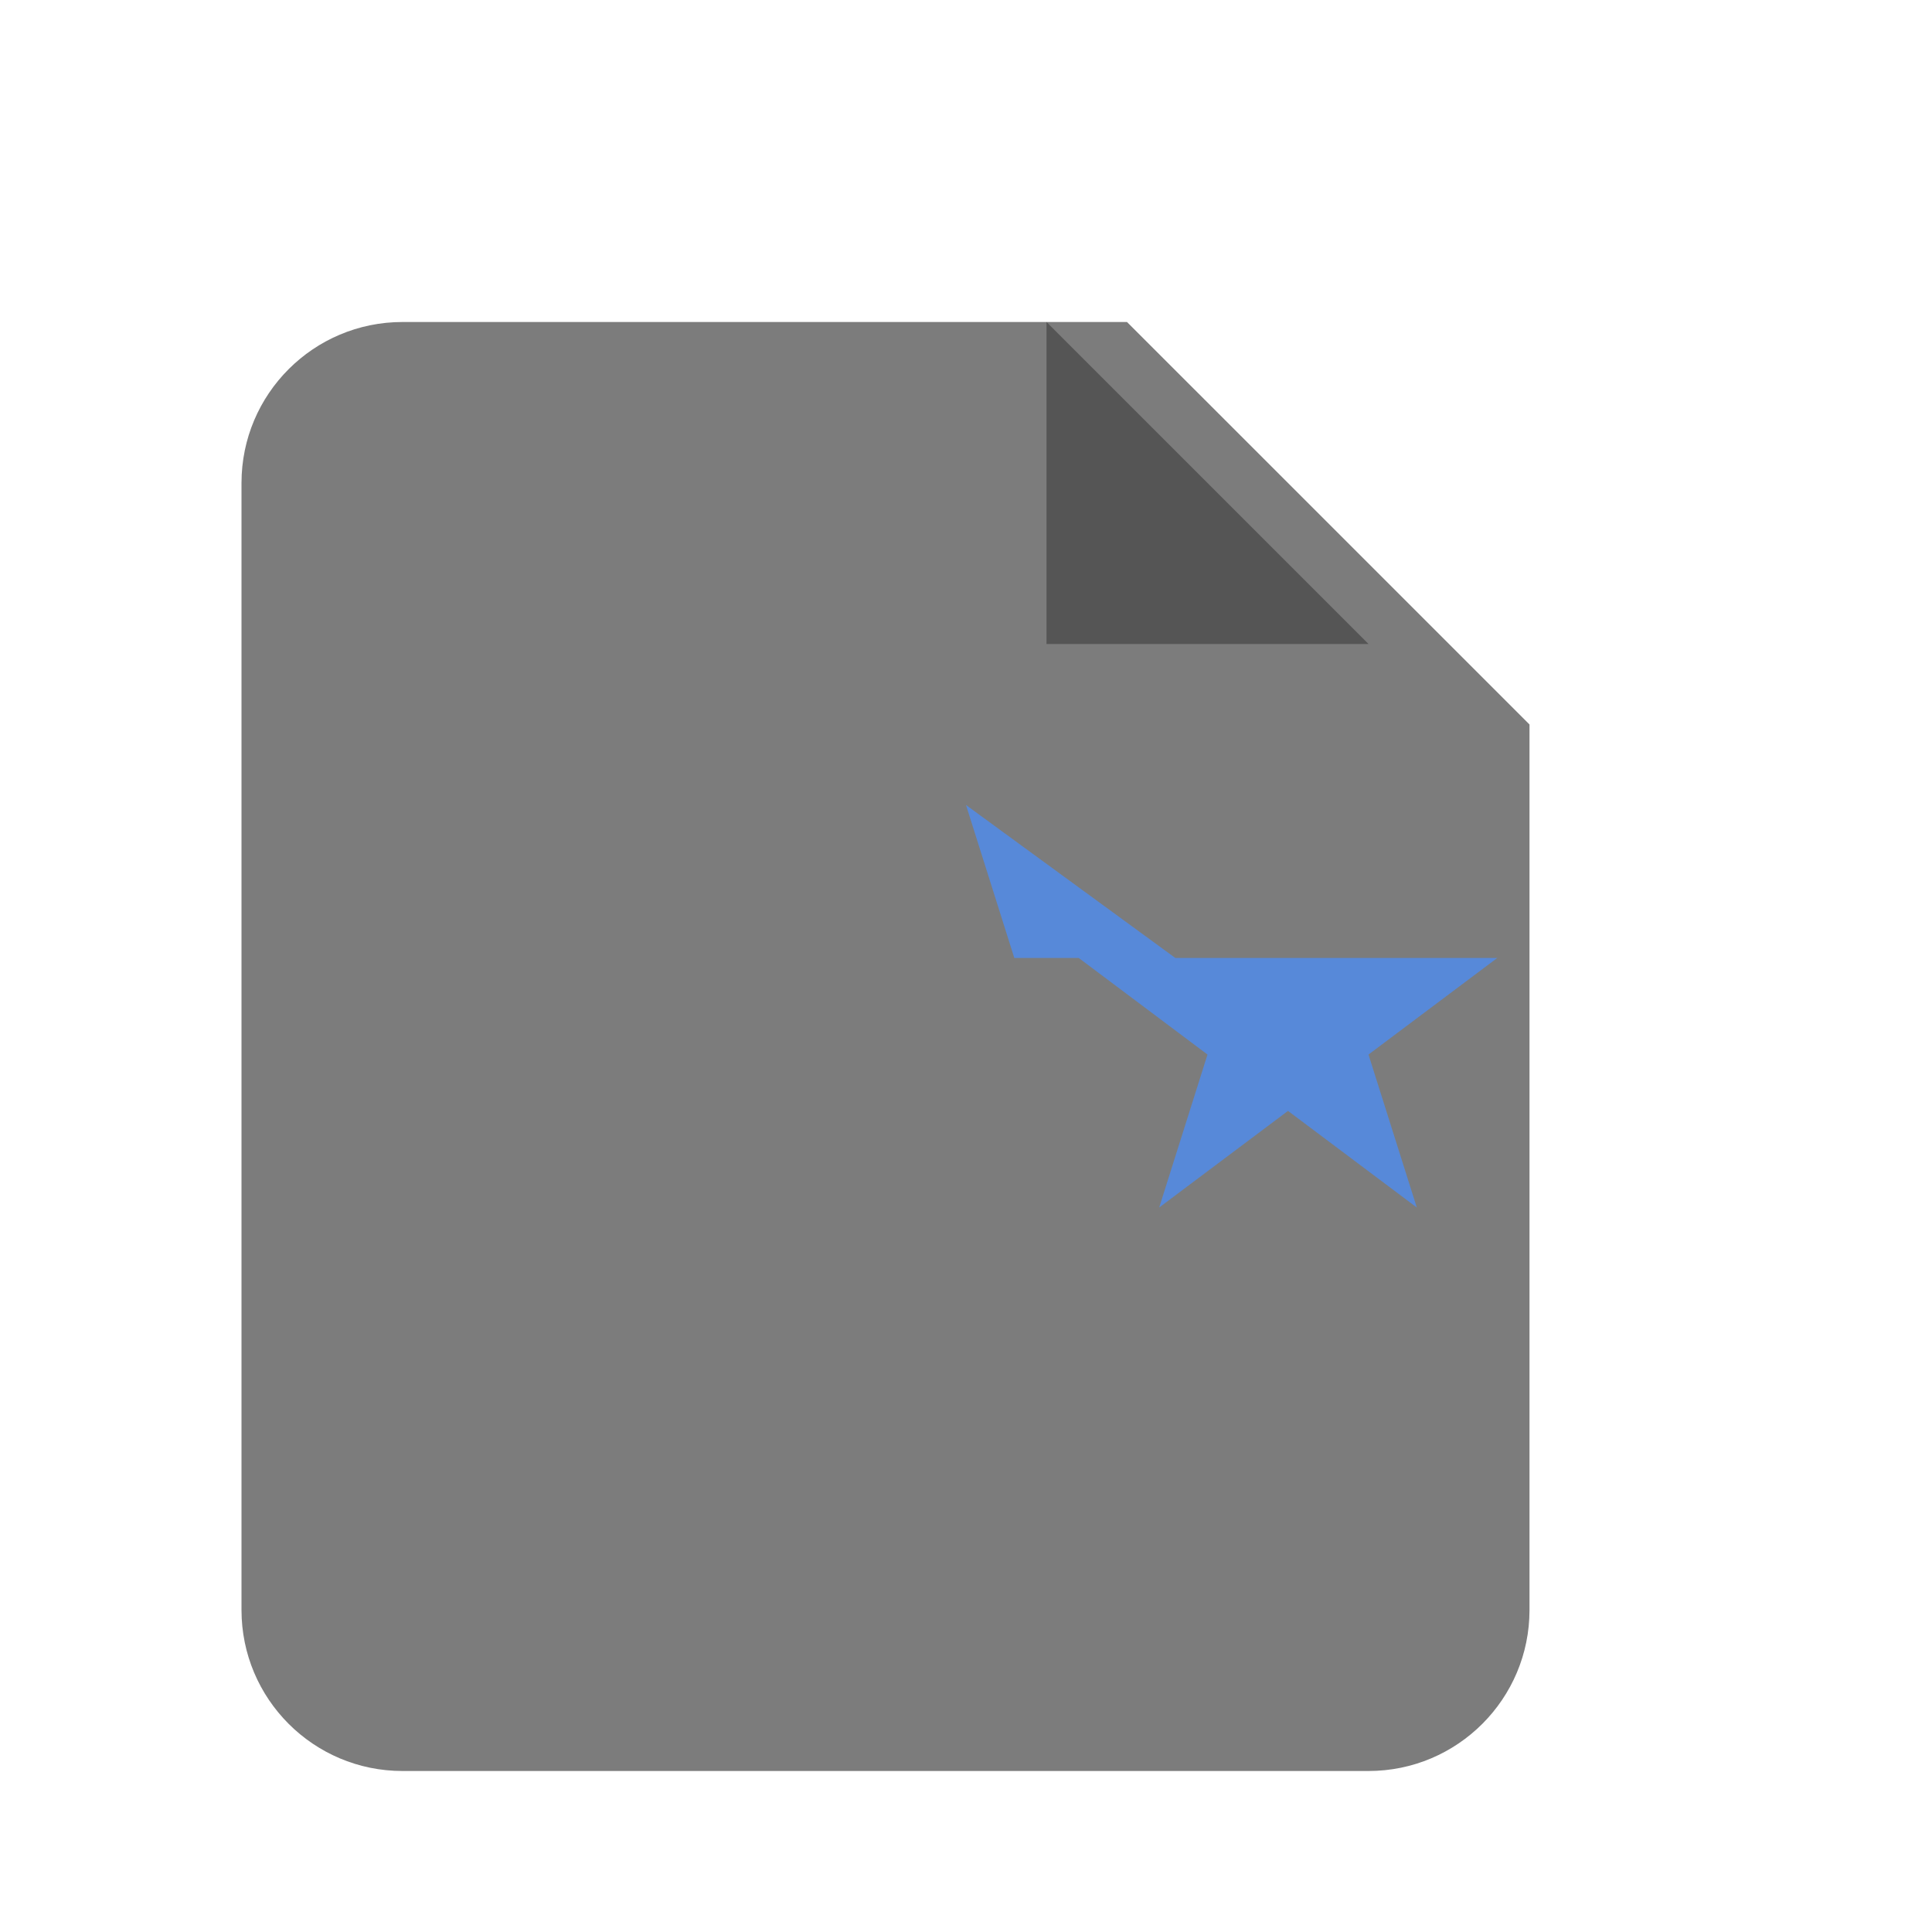
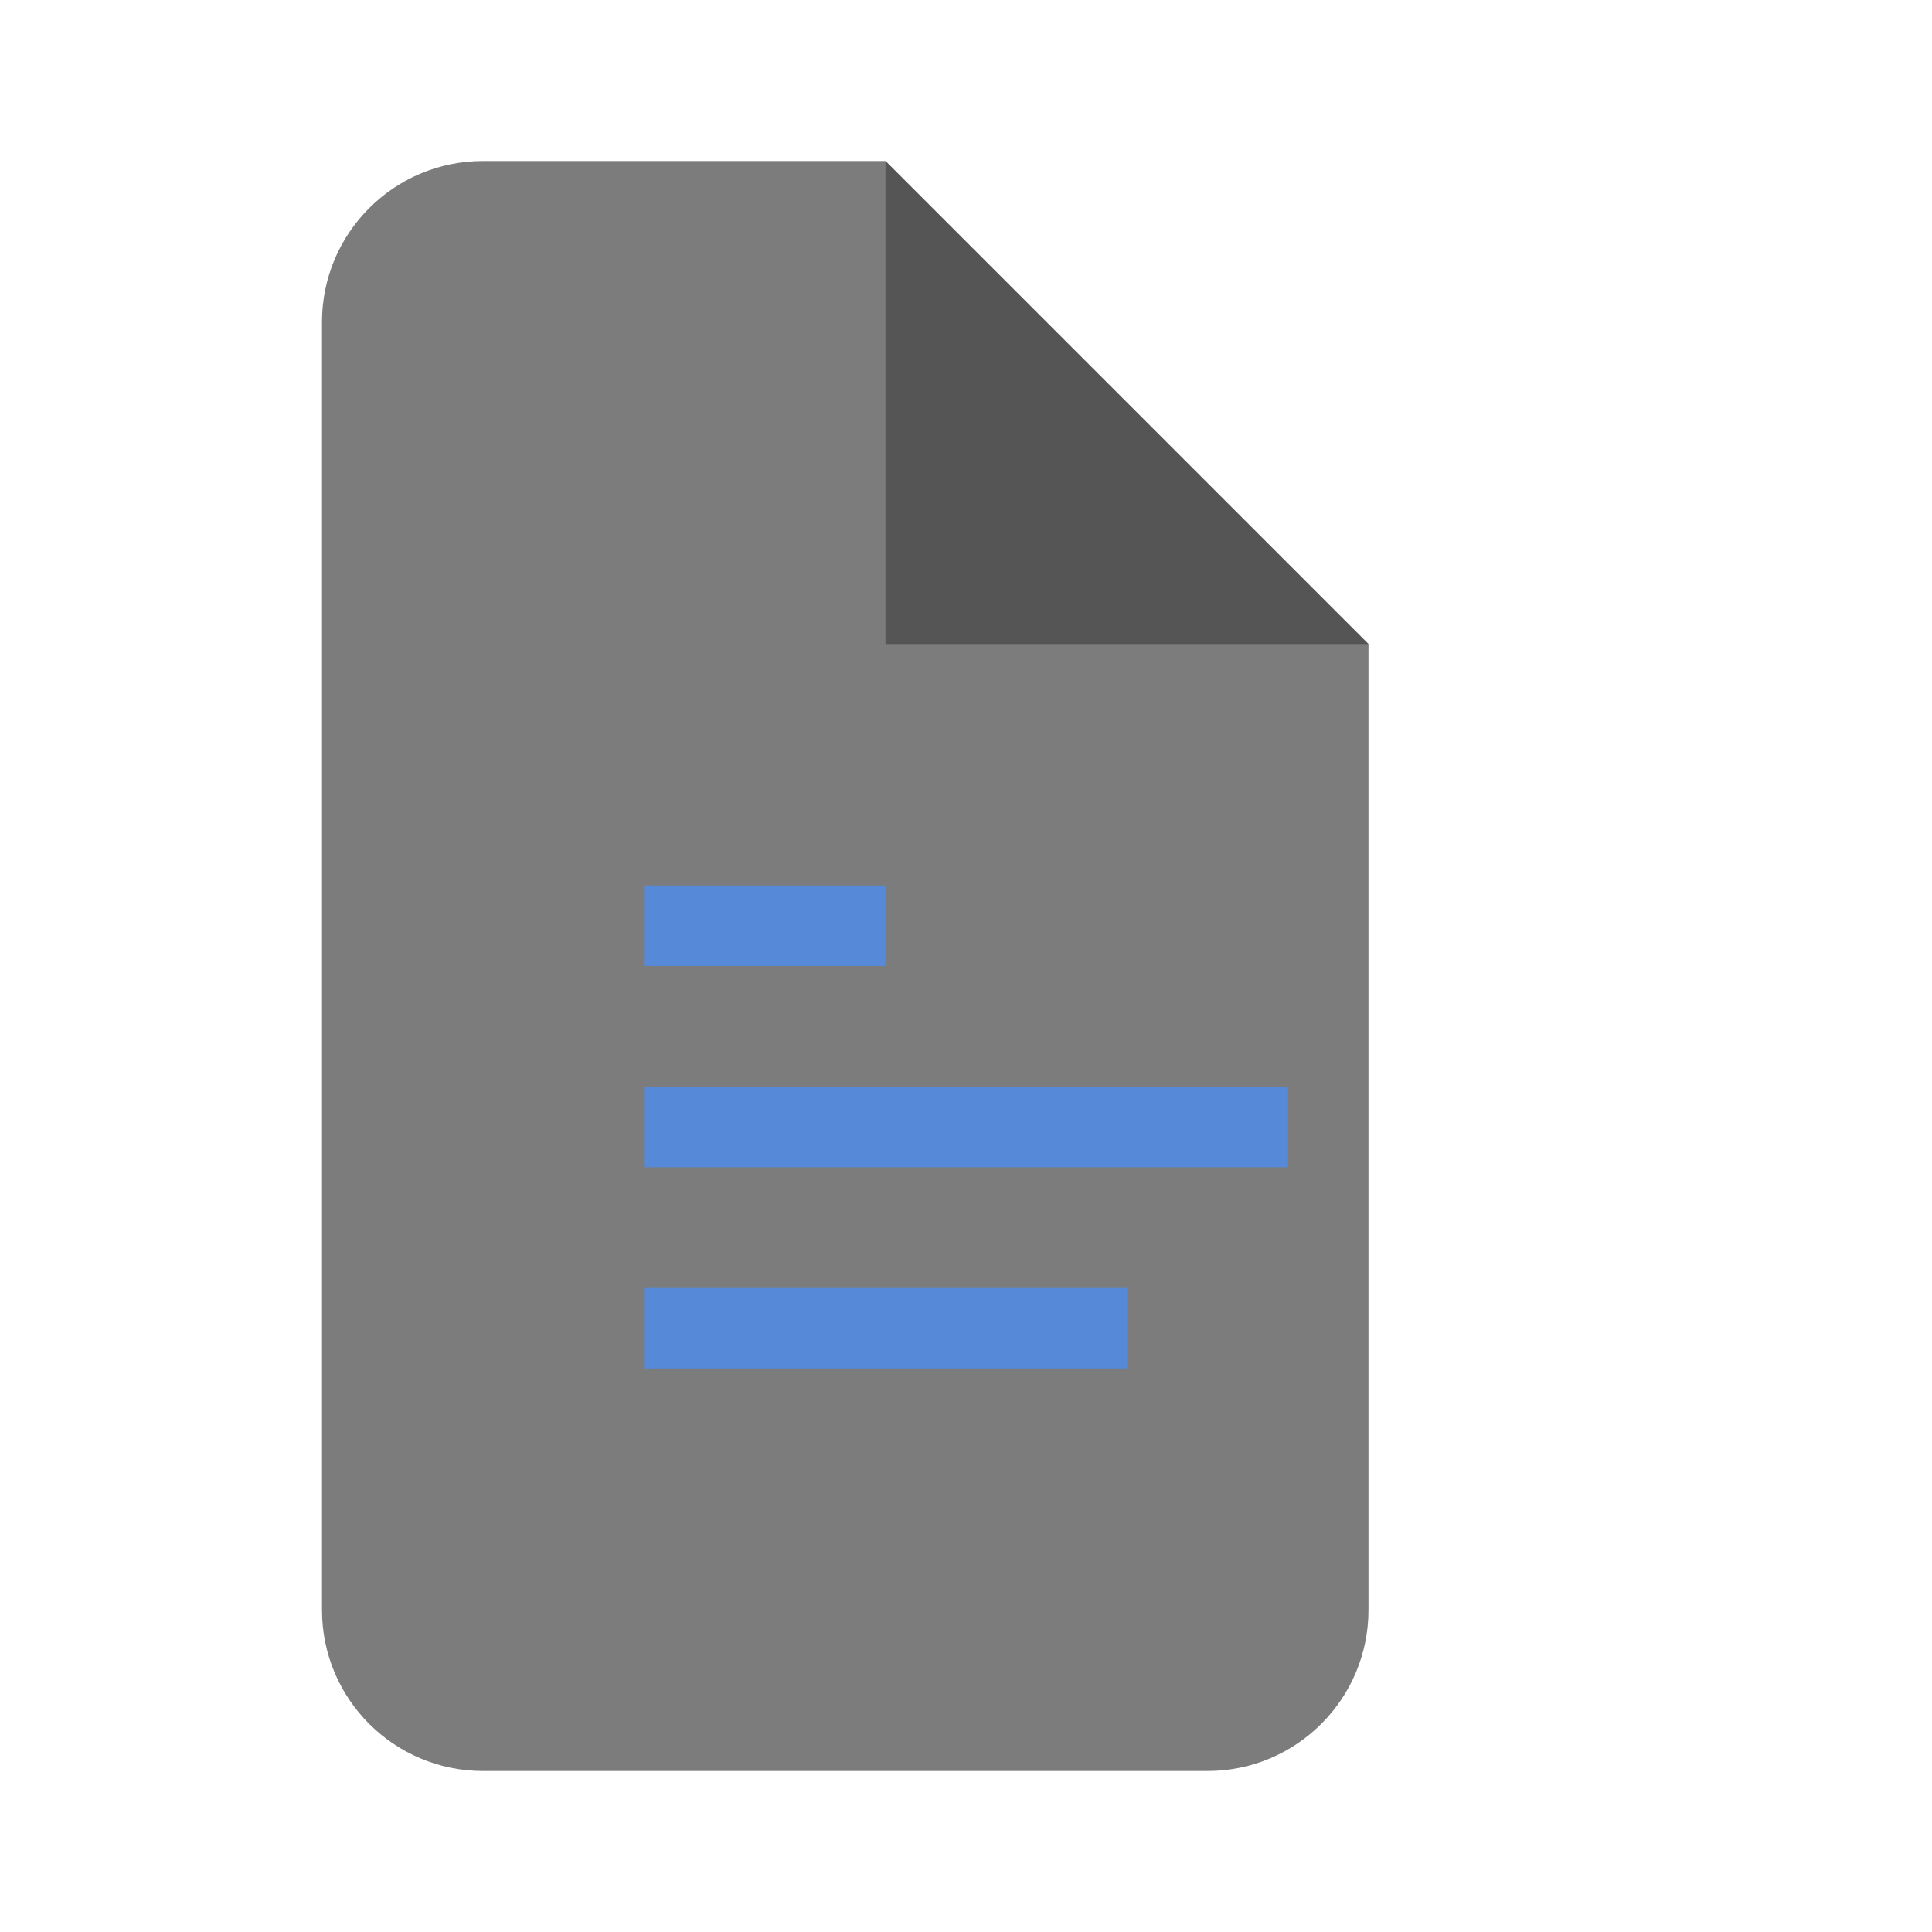
<svg xmlns="http://www.w3.org/2000/svg" viewBox="0 0 24 24">
  <defs>
    <style>.skinbaseDark{opacity:0.7;fill:#444;fill-rule:evenodd;}.skinthemeDark{fill:#5789d9;fill-rule:evenodd;}</style>
  </defs>
-   <path class="skinbaseDark" d="M5,22a2,2,0,0,1-2-2V6A2,2,0,0,1,5,4H14l5,5V20a2,2,0,0,1-2,2Z" />
-   <path class="skinbaseDark" d="M13,4v4h4Z" />
-   <path class="skinthemeDark" d="M12,10l.6,1.9H18.6l-1.6,1.2.6,1.9L16,13.8,14.4,15l.6-1.9L13.4,11.9H14.6Z" />
+   <path class="skinbaseDark" d="M6,22a2,2,0,0,1-2-2V4a2,2,0,0,1,2-2h5l6,6v12a2,2,0,0,1-2,2Z" />
+   <path class="skinbaseDark" d="M11,2v6h6Z" />
+   <path class="skinthemeDark" d="M8,11h3v1H8Zm0,2.5h8v1H8Zm0,2.5h6v1H8Z" />
</svg>
